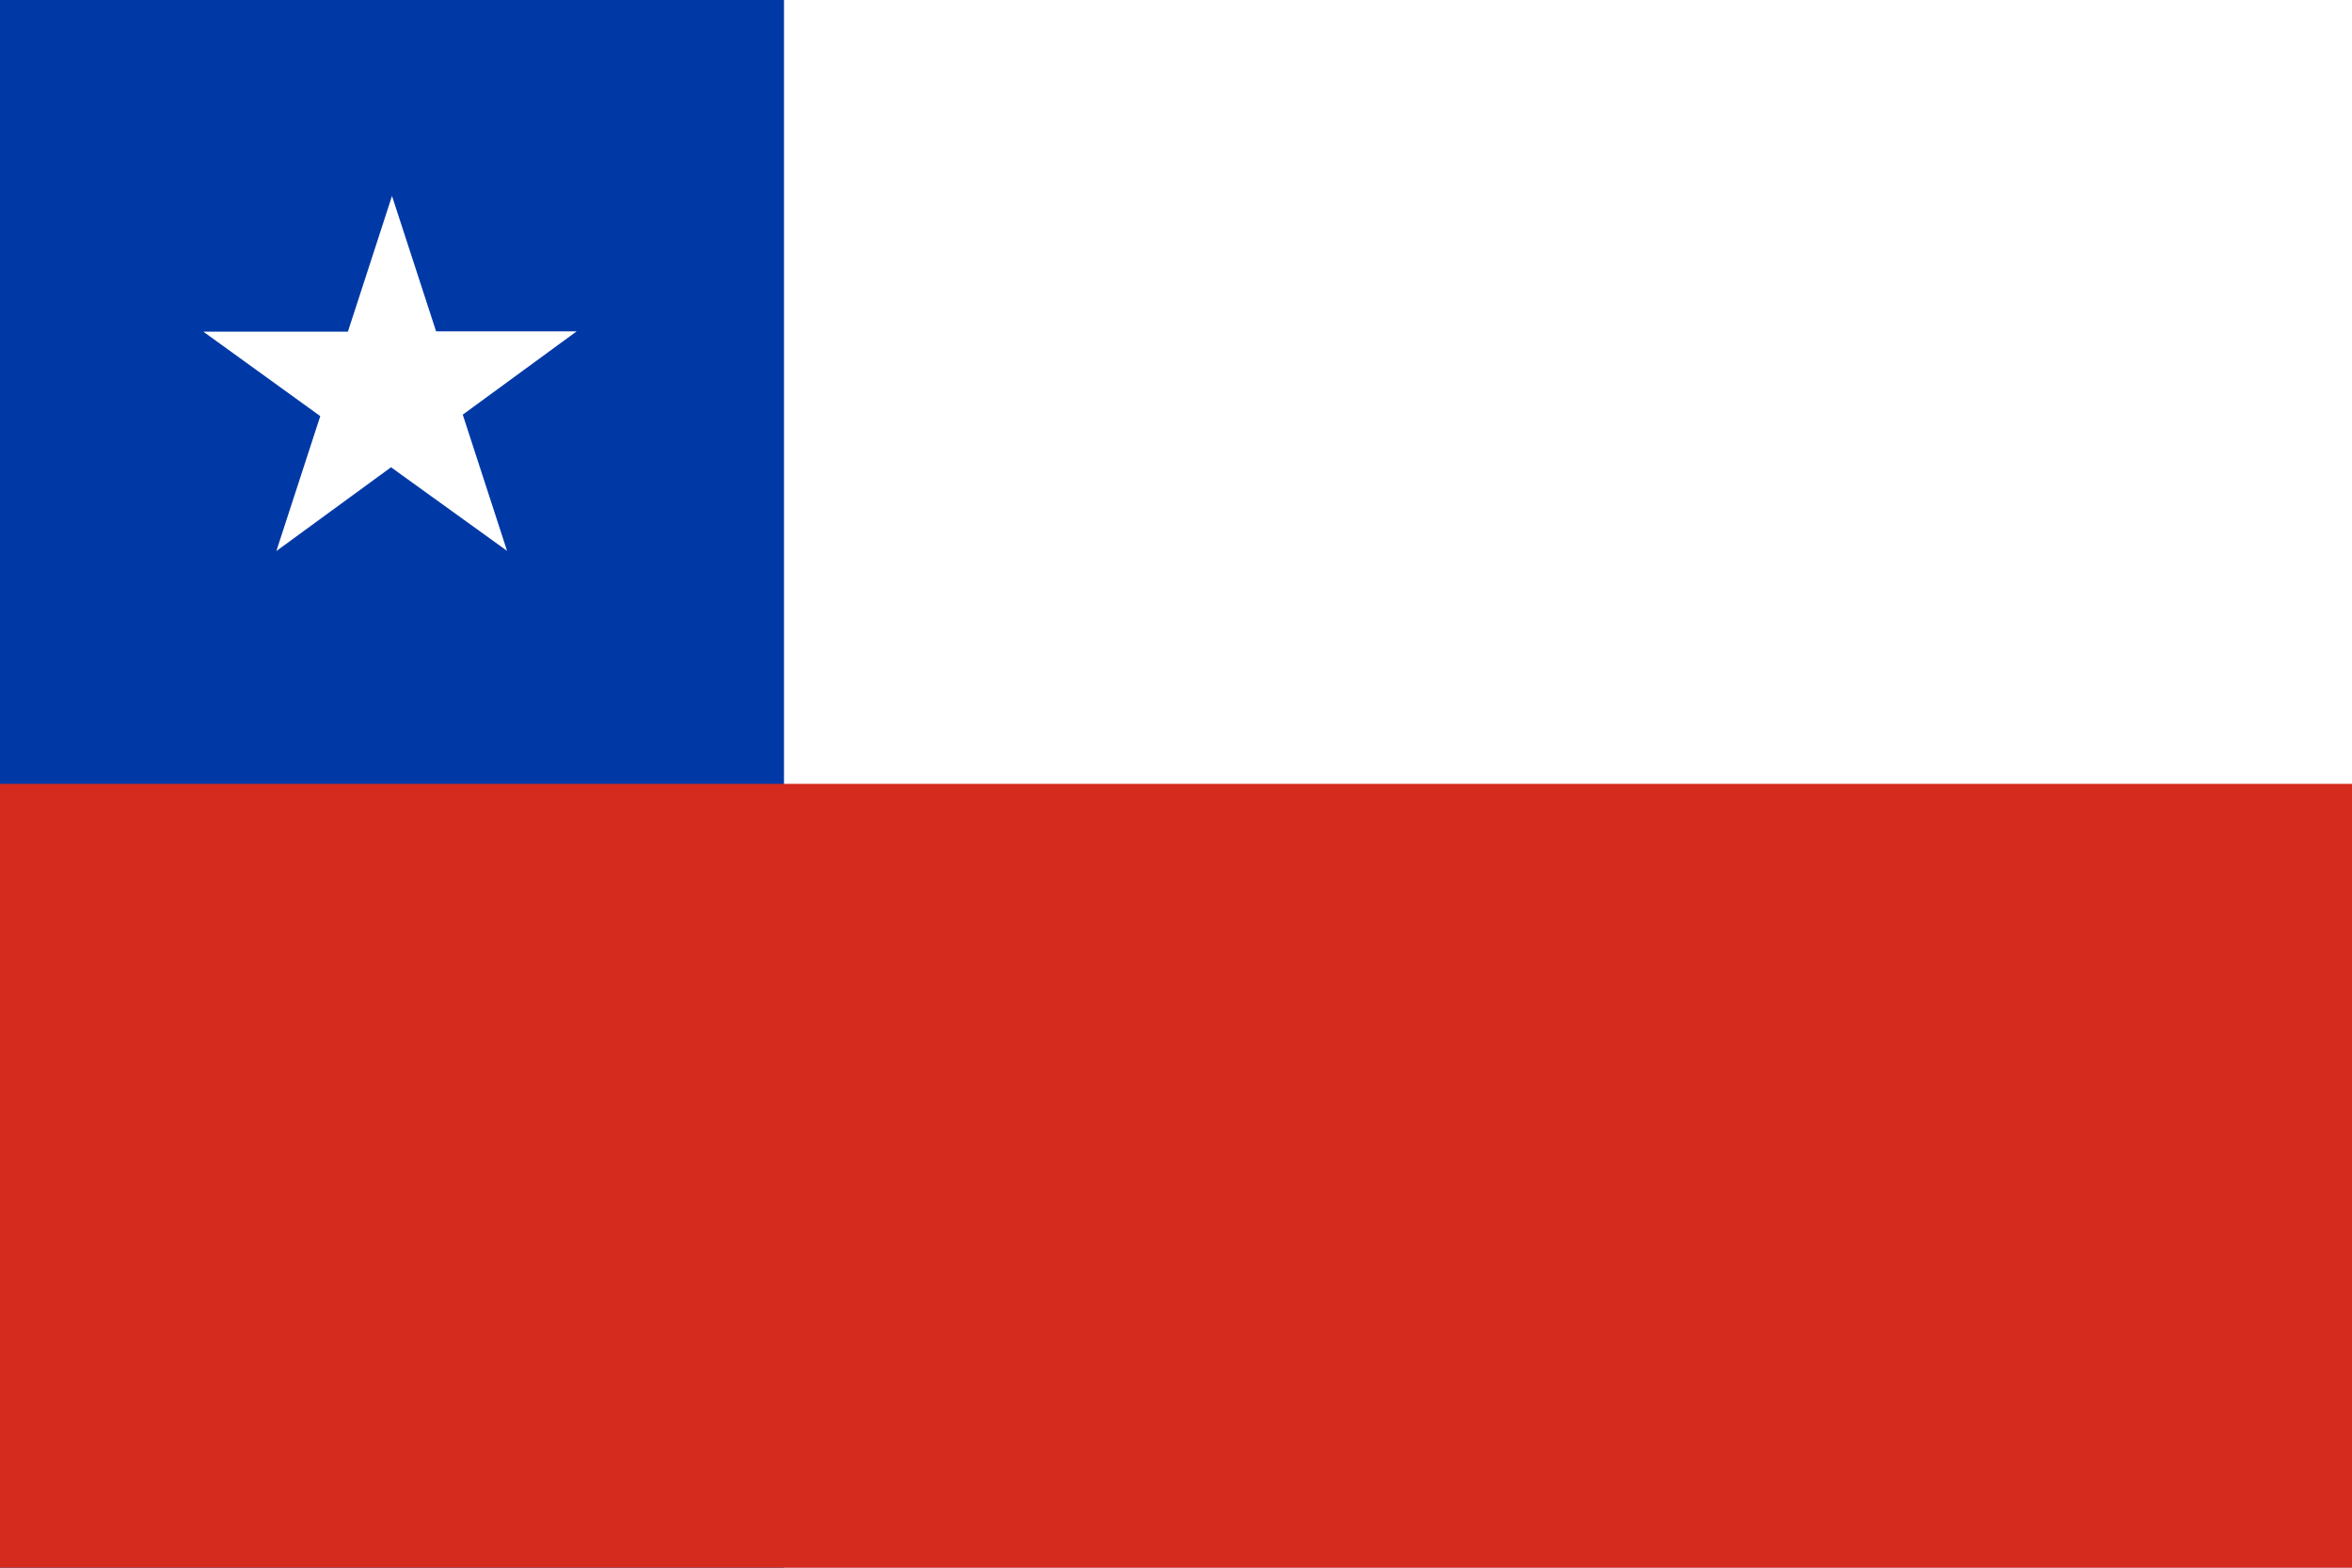
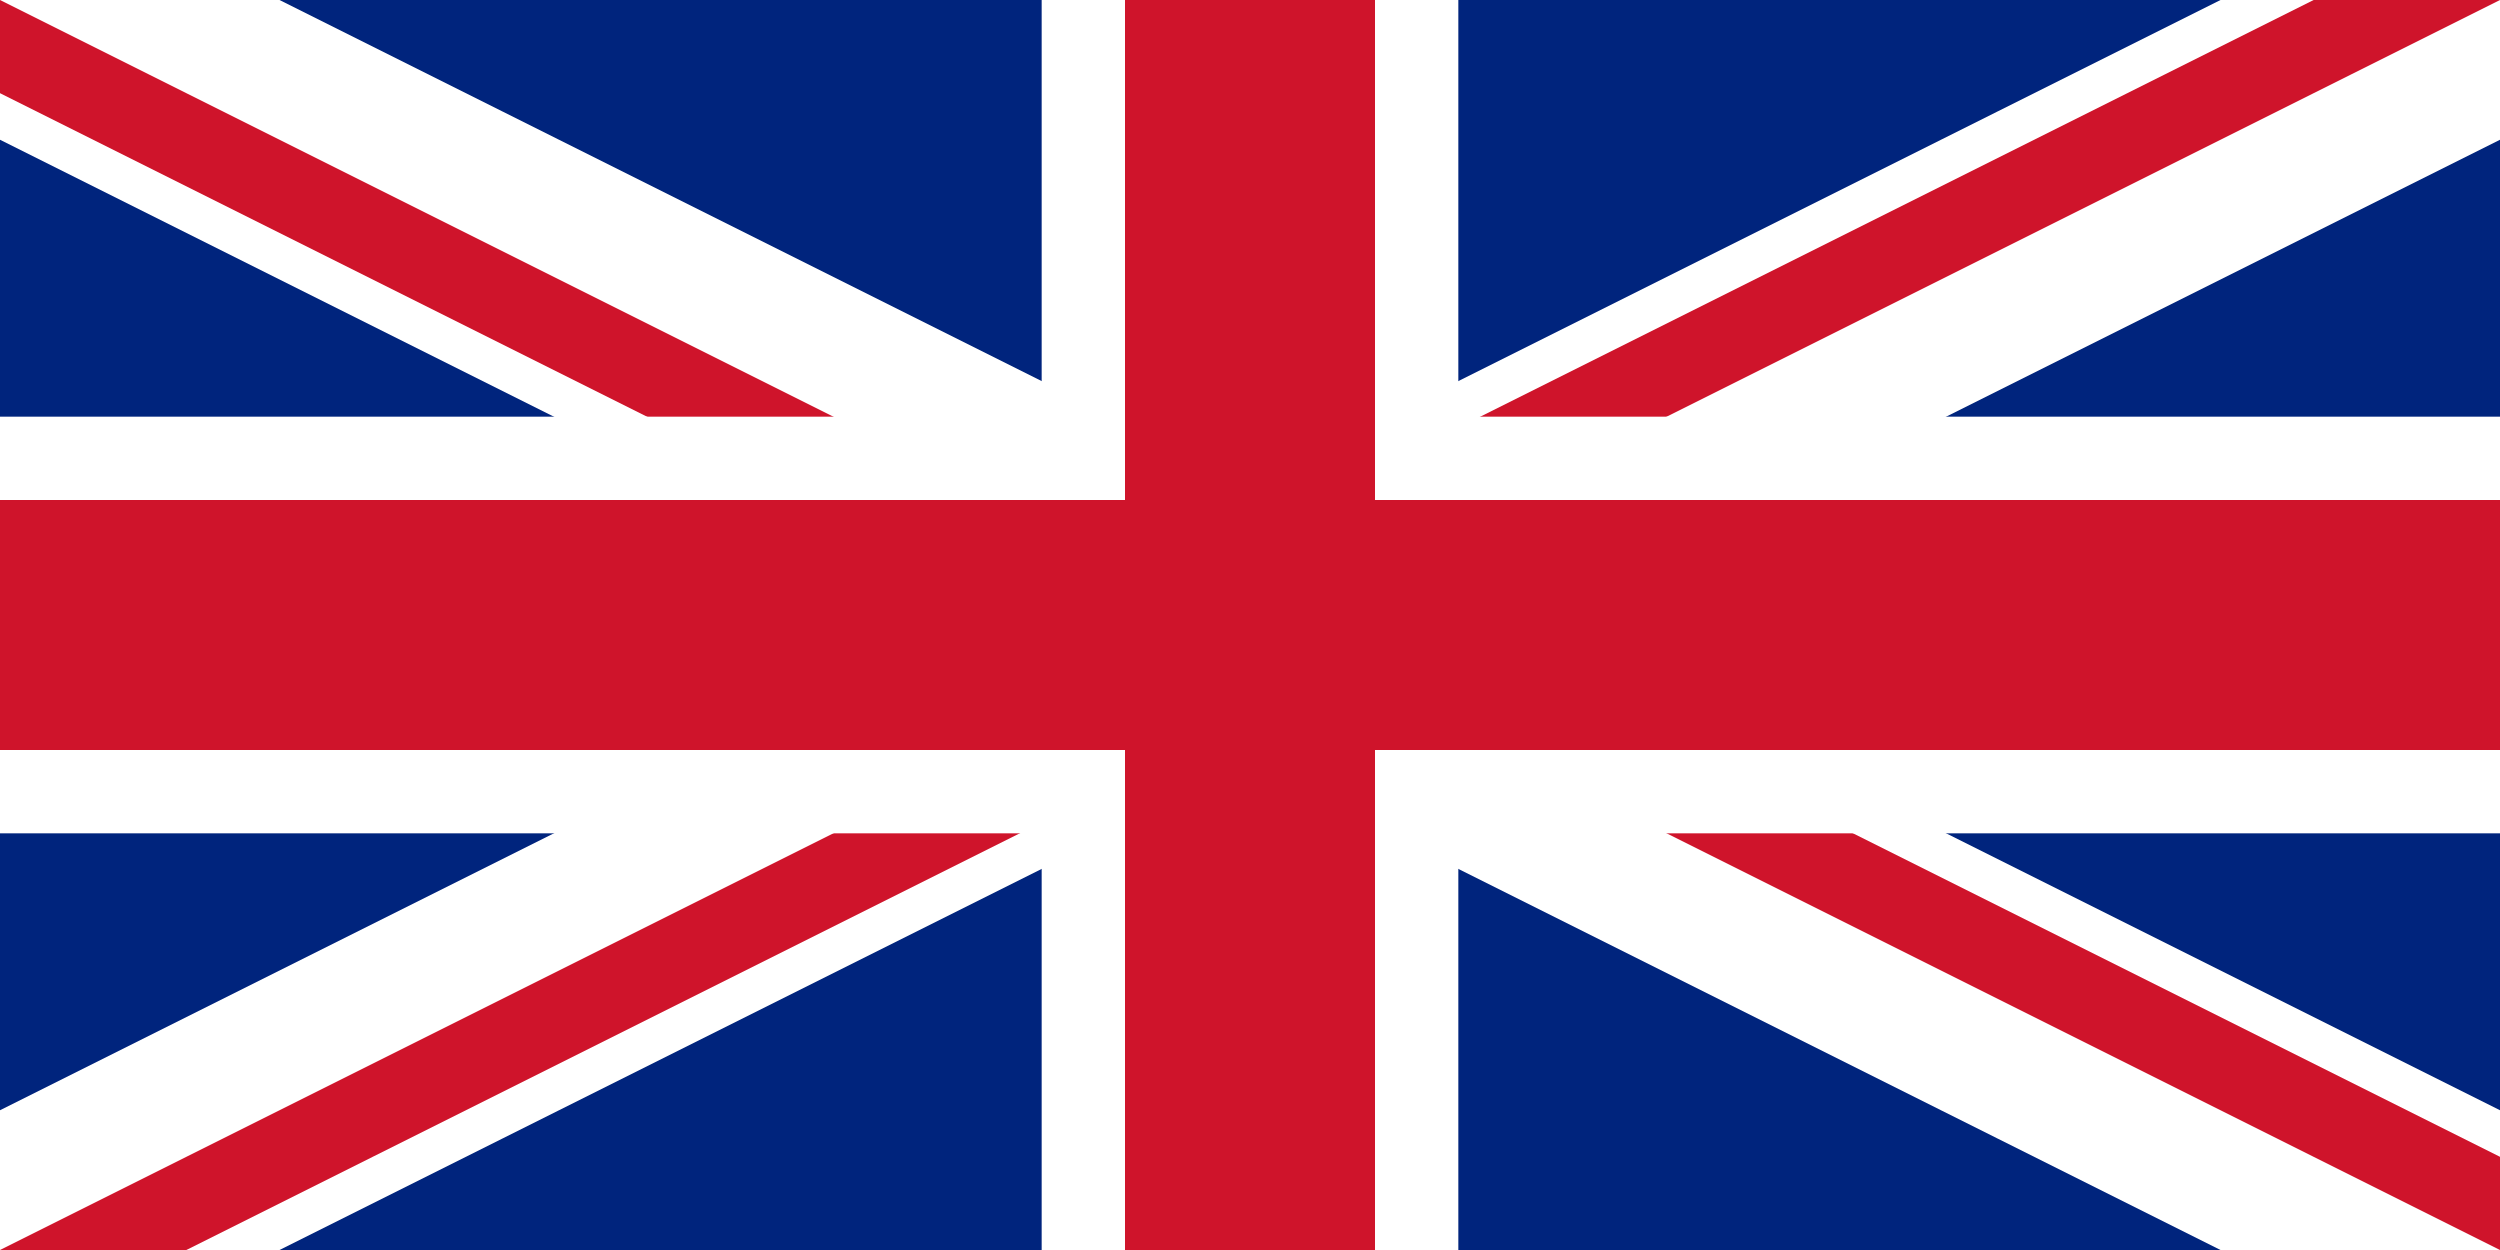
- <svg xmlns="http://www.w3.org/2000/svg" width="1500" height="1000" viewBox="0 0 24 16">
-   <path d="M0 0h24v16H0z" fill="#0039a6" />
-   <path d="M8 0v16h16V0zM4 2l-.45 1.385H2.075l1.193.862-.448 1.377 1.17-.855 1.184.853-.452-1.39 1.162-.85H4.45z" fill="#fff" />
-   <path d="M24 16H0V8h24" fill="#d52b1e" />
+ <svg xmlns="http://www.w3.org/2000/svg" viewBox="0 0 60 30" width="1200" height="600">
+   <clipPath id="t">
+     <path d="M30,15 h30 v15 z v15 h-30 z h-30 v-15 z v-15 h30 z" />
+   </clipPath>
+   <path d="M0,0 v30 h60 v-30 z" fill="#00247d" />
+   <path d="M0,0 L60,30 M60,0 L0,30" stroke="#fff" stroke-width="6" />
+   <path d="M0,0 L60,30 M60,0 L0,30" clip-path="url(#t)" stroke="#cf142b" stroke-width="4" />
+   <path d="M30,0 v30 M0,15 h60" stroke="#fff" stroke-width="10" />
+   <path d="M30,0 v30 M0,15 h60" stroke="#cf142b" stroke-width="6" />
</svg>
